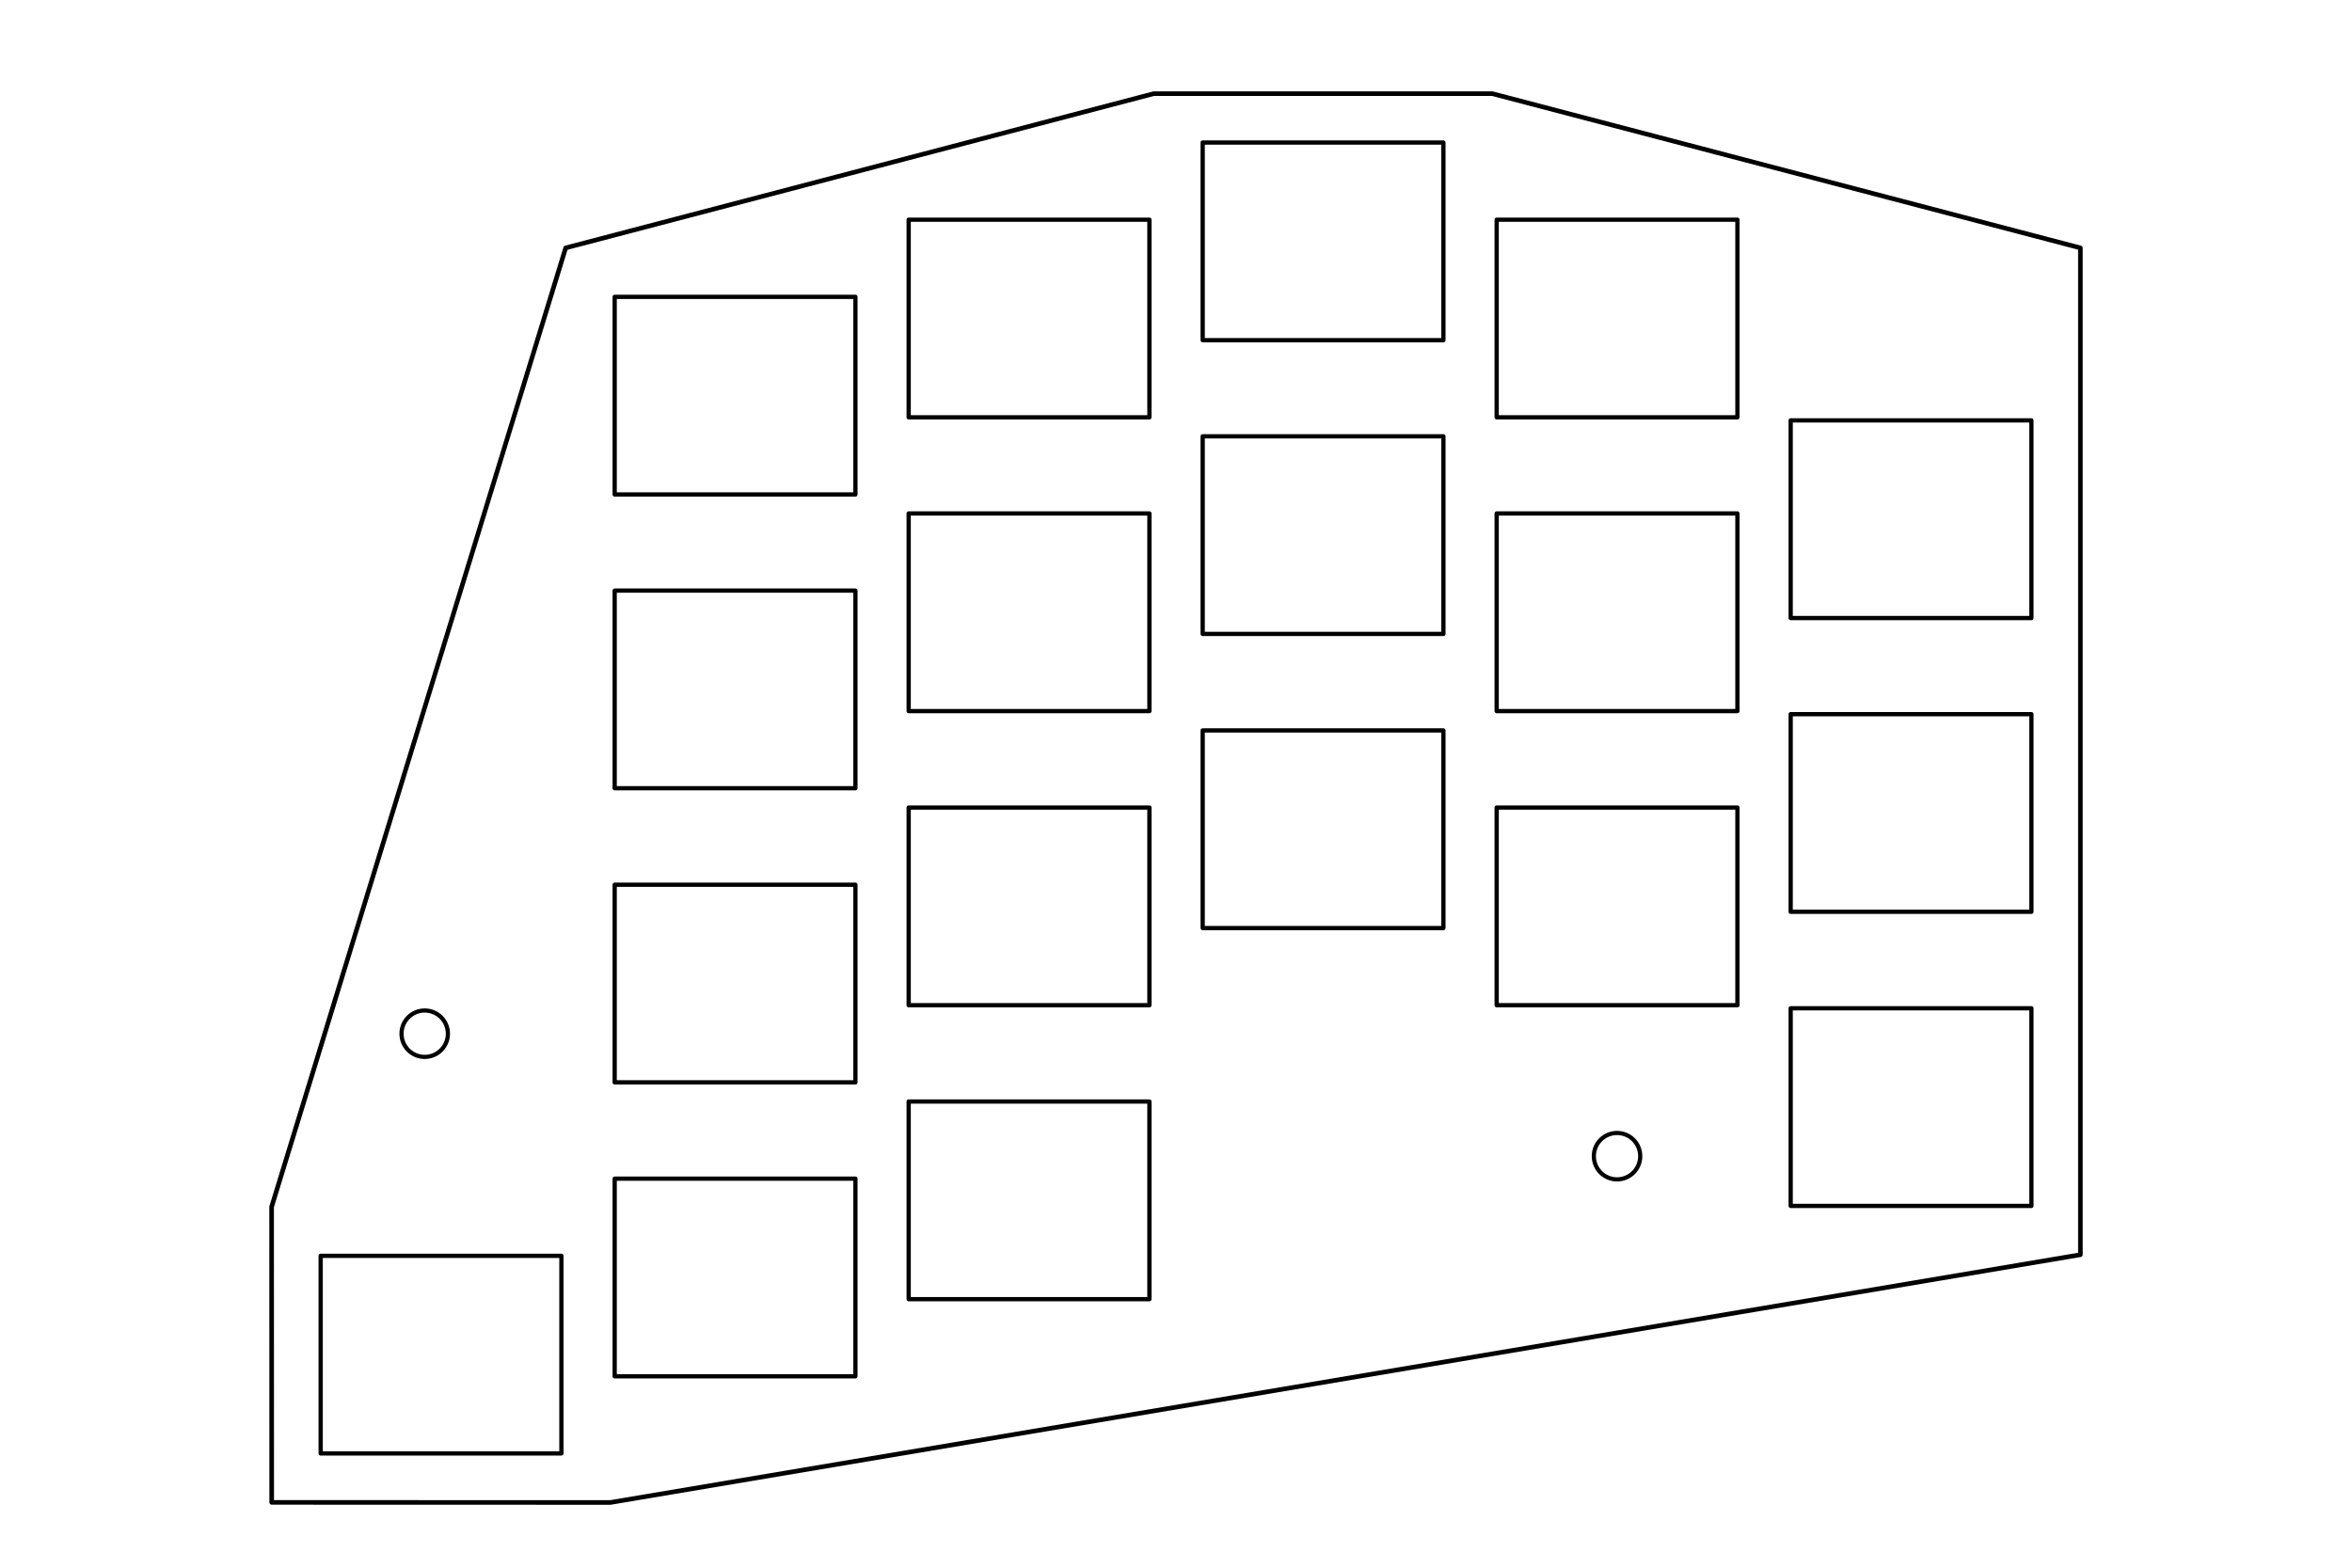
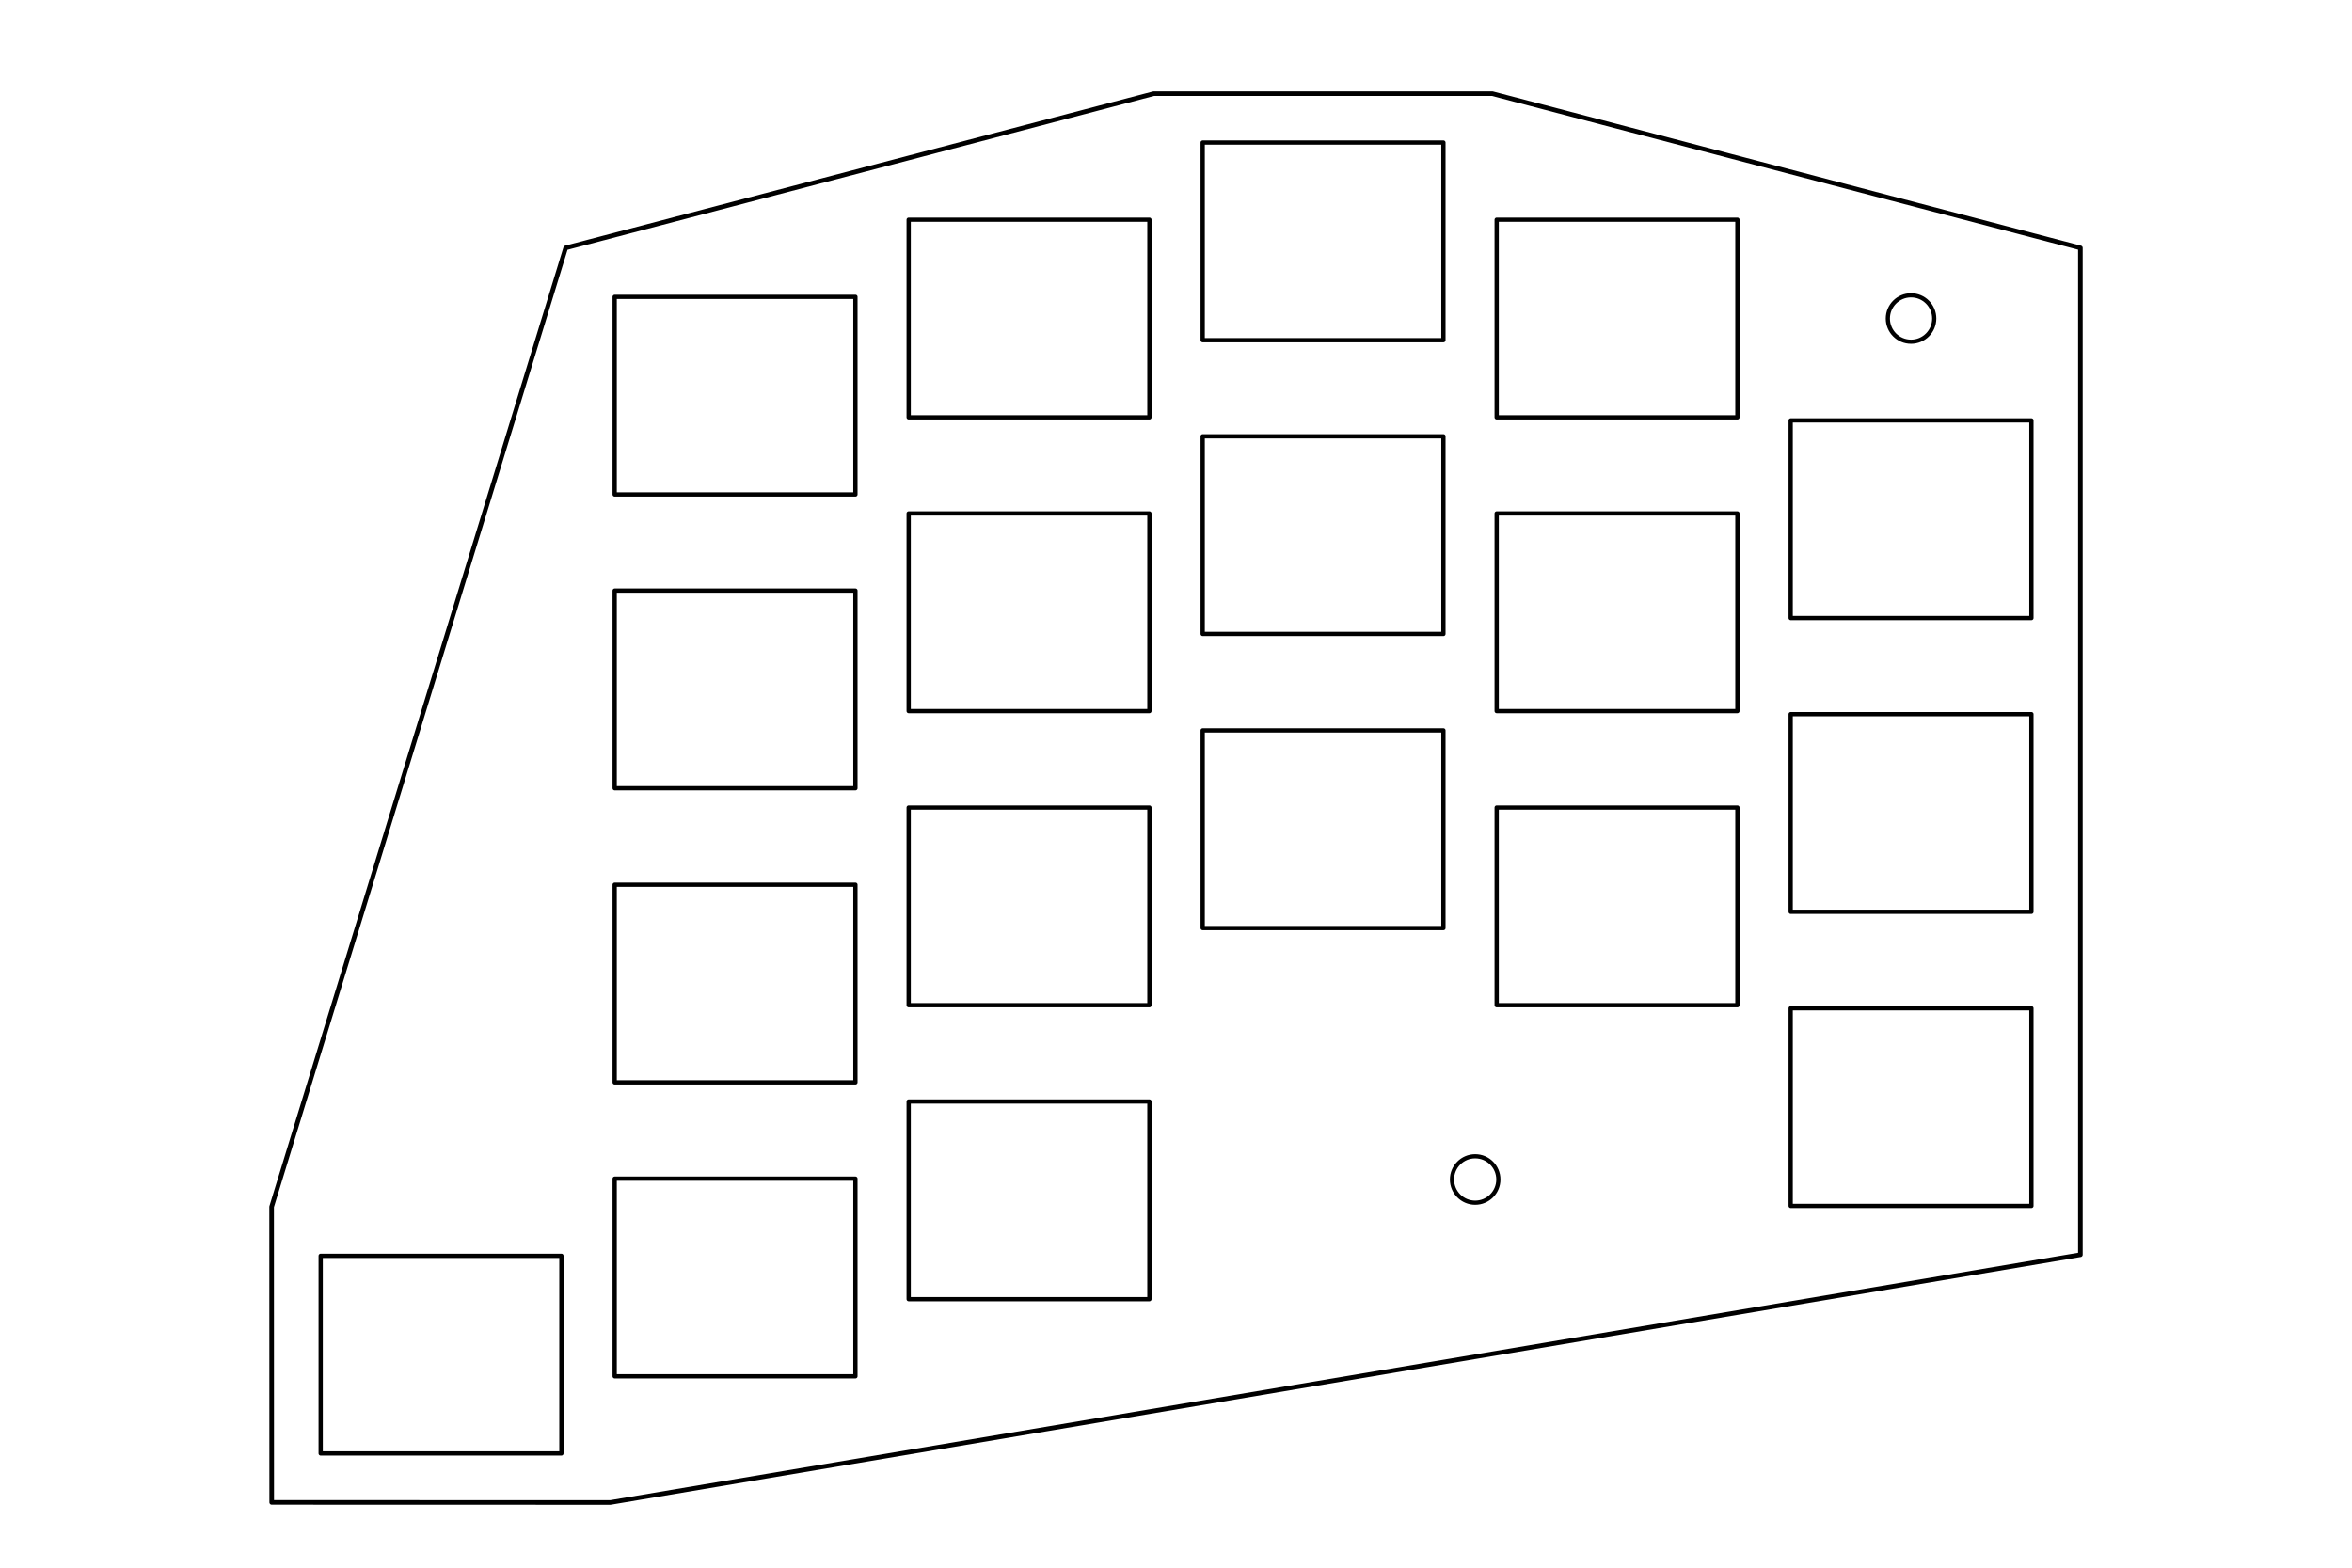
<svg xmlns="http://www.w3.org/2000/svg" id="svg121" version="1.1" viewBox="0 0 152.4 101.6" height="4in" width="6in">
  <defs id="defs115" />
  <g id="layer1">
    <g transform="translate(0.00264847,3.416738)" id="g814">
      <g id="g2776" transform="translate(20.63771,15.68343)">
        <g id="g2653" transform="translate(0,4.999696)">
          <rect y="57.288" x="0.138" height="12.808" width="15.599" id="rect1798-3-1-5" style="fill:none;stroke:#000000;stroke-width:0.276;stroke-linejoin:round;stroke-miterlimit:4;stroke-dasharray:none;stroke-opacity:1" />
        </g>
        <g transform="translate(19.05)" id="g2653-4">
          <rect y="0.138" x="0.138" height="12.808" width="15.599" id="rect1798-0" style="fill:none;stroke:#000000;stroke-width:0.276;stroke-linejoin:round;stroke-miterlimit:4;stroke-dasharray:none;stroke-opacity:1" />
          <rect style="fill:none;stroke:#000000;stroke-width:0.276;stroke-linejoin:round;stroke-miterlimit:4;stroke-dasharray:none;stroke-opacity:1" id="rect1798-3-6" width="15.599" height="12.808" x="0.138" y="19.176" />
          <rect y="38.238" x="0.138" height="12.808" width="15.599" id="rect1798-3-1-53" style="fill:none;stroke:#000000;stroke-width:0.276;stroke-linejoin:round;stroke-miterlimit:4;stroke-dasharray:none;stroke-opacity:1" />
          <rect style="fill:none;stroke:#000000;stroke-width:0.276;stroke-linejoin:round;stroke-miterlimit:4;stroke-dasharray:none;stroke-opacity:1" id="rect1798-3-1-5-8" width="15.599" height="12.808" x="0.138" y="57.288" />
        </g>
        <g transform="translate(38.1,-5)" id="g2653-49">
          <rect y="0.138" x="0.138" height="12.808" width="15.599" id="rect1798-1" style="fill:none;stroke:#000000;stroke-width:0.276;stroke-linejoin:round;stroke-miterlimit:4;stroke-dasharray:none;stroke-opacity:1" />
          <rect style="fill:none;stroke:#000000;stroke-width:0.276;stroke-linejoin:round;stroke-miterlimit:4;stroke-dasharray:none;stroke-opacity:1" id="rect1798-3-5" width="15.599" height="12.808" x="0.138" y="19.176" />
          <rect y="38.238" x="0.138" height="12.808" width="15.599" id="rect1798-3-1-9" style="fill:none;stroke:#000000;stroke-width:0.276;stroke-linejoin:round;stroke-miterlimit:4;stroke-dasharray:none;stroke-opacity:1" />
          <rect style="fill:none;stroke:#000000;stroke-width:0.276;stroke-linejoin:round;stroke-miterlimit:4;stroke-dasharray:none;stroke-opacity:1" id="rect1798-3-1-5-83" width="15.599" height="12.808" x="0.138" y="57.288" />
        </g>
        <g transform="translate(57.15,-10)" id="g2653-1">
          <rect y="0.138" x="0.138" height="12.808" width="15.599" id="rect1798-9" style="fill:none;stroke:#000000;stroke-width:0.276;stroke-linejoin:round;stroke-miterlimit:4;stroke-dasharray:none;stroke-opacity:1" />
          <rect style="fill:none;stroke:#000000;stroke-width:0.276;stroke-linejoin:round;stroke-miterlimit:4;stroke-dasharray:none;stroke-opacity:1" id="rect1798-3-67" width="15.599" height="12.808" x="0.138" y="19.176" />
          <rect y="38.238" x="0.138" height="12.808" width="15.599" id="rect1798-3-1-8" style="fill:none;stroke:#000000;stroke-width:0.276;stroke-linejoin:round;stroke-miterlimit:4;stroke-dasharray:none;stroke-opacity:1" />
        </g>
        <g transform="translate(76.2,-5)" id="g2653-5">
          <rect y="0.138" x="0.138" height="12.808" width="15.599" id="rect1798-5" style="fill:none;stroke:#000000;stroke-width:0.276;stroke-linejoin:round;stroke-miterlimit:4;stroke-dasharray:none;stroke-opacity:1" />
          <rect style="fill:none;stroke:#000000;stroke-width:0.276;stroke-linejoin:round;stroke-miterlimit:4;stroke-dasharray:none;stroke-opacity:1" id="rect1798-3-61" width="15.599" height="12.808" x="0.138" y="19.176" />
          <rect y="38.238" x="0.138" height="12.808" width="15.599" id="rect1798-3-1-59" style="fill:none;stroke:#000000;stroke-width:0.276;stroke-linejoin:round;stroke-miterlimit:4;stroke-dasharray:none;stroke-opacity:1" />
        </g>
        <g transform="translate(95.25,8.007829)" id="g2653-9">
          <rect y="0.138" x="0.138" height="12.808" width="15.599" id="rect1798-51" style="fill:none;stroke:#000000;stroke-width:0.276;stroke-linejoin:round;stroke-miterlimit:4;stroke-dasharray:none;stroke-opacity:1" />
          <rect style="fill:none;stroke:#000000;stroke-width:0.276;stroke-linejoin:round;stroke-miterlimit:4;stroke-dasharray:none;stroke-opacity:1" id="rect1798-3-7" width="15.599" height="12.808" x="0.138" y="19.176" />
          <rect y="38.238" x="0.138" height="12.808" width="15.599" id="rect1798-3-1-4" style="fill:none;stroke:#000000;stroke-width:0.276;stroke-linejoin:round;stroke-miterlimit:4;stroke-dasharray:none;stroke-opacity:1" />
        </g>
-         <ellipse ry="1.504" rx="1.503" cy="55.83" cx="84.137" id="path1222" style="font-variation-settings:normal;opacity:1;vector-effect:none;fill:none;fill-opacity:1;stroke:#000000;stroke-width:0.271;stroke-linecap:butt;stroke-linejoin:round;stroke-miterlimit:4;stroke-dasharray:none;stroke-dashoffset:0;stroke-opacity:1;stop-color:#000000;stop-opacity:1" />
-         <ellipse style="font-variation-settings:normal;opacity:1;vector-effect:none;fill:none;fill-opacity:1;stroke:#000000;stroke-width:0.271;stroke-linecap:butt;stroke-linejoin:round;stroke-miterlimit:4;stroke-dasharray:none;stroke-dashoffset:0;stroke-opacity:1;stop-color:#000000;stop-opacity:1" id="path1222-5" cx="6.879" cy="47.893" rx="1.503" ry="1.504" />
+         <ellipse ry="1.504" rx="1.503" cy="57.341" cx="74.945" id="path1222" style="font-variation-settings:normal;opacity:1;vector-effect:none;fill:none;fill-opacity:1;stroke:#000000;stroke-width:0.271;stroke-linecap:butt;stroke-linejoin:round;stroke-miterlimit:4;stroke-dasharray:none;stroke-dashoffset:0;stroke-opacity:1;stop-color:#000000;stop-opacity:1" />
+         <ellipse style="font-variation-settings:normal;opacity:1;vector-effect:none;fill:none;fill-opacity:1;stroke:#000000;stroke-width:0.271;stroke-linecap:butt;stroke-linejoin:round;stroke-miterlimit:4;stroke-dasharray:none;stroke-dashoffset:0;stroke-opacity:1;stop-color:#000000;stop-opacity:1" id="path1222-5" cx="103.187" cy="1.542" rx="1.503" ry="1.504" />
        <path id="rect1309" style="font-variation-settings:normal;opacity:1;vector-effect:none;fill:none;fill-opacity:1;stroke:#000000;stroke-width:1.129;stroke-linecap:butt;stroke-linejoin:round;stroke-miterlimit:4;stroke-dasharray:none;stroke-dashoffset:0;stroke-opacity:1;stop-color:#000000;stop-opacity:1" d="M 282.527,22.943 138.537,60.721 66.518,295.598 l 0.02,72.406 82.936,0.023 360.01,-60.687 V 60.721 L 365.473,22.943 Z" transform="matrix(0.2645833,0,0,0.2645833,-20.64036,-19.10017)" />
      </g>
    </g>
  </g>
</svg>
